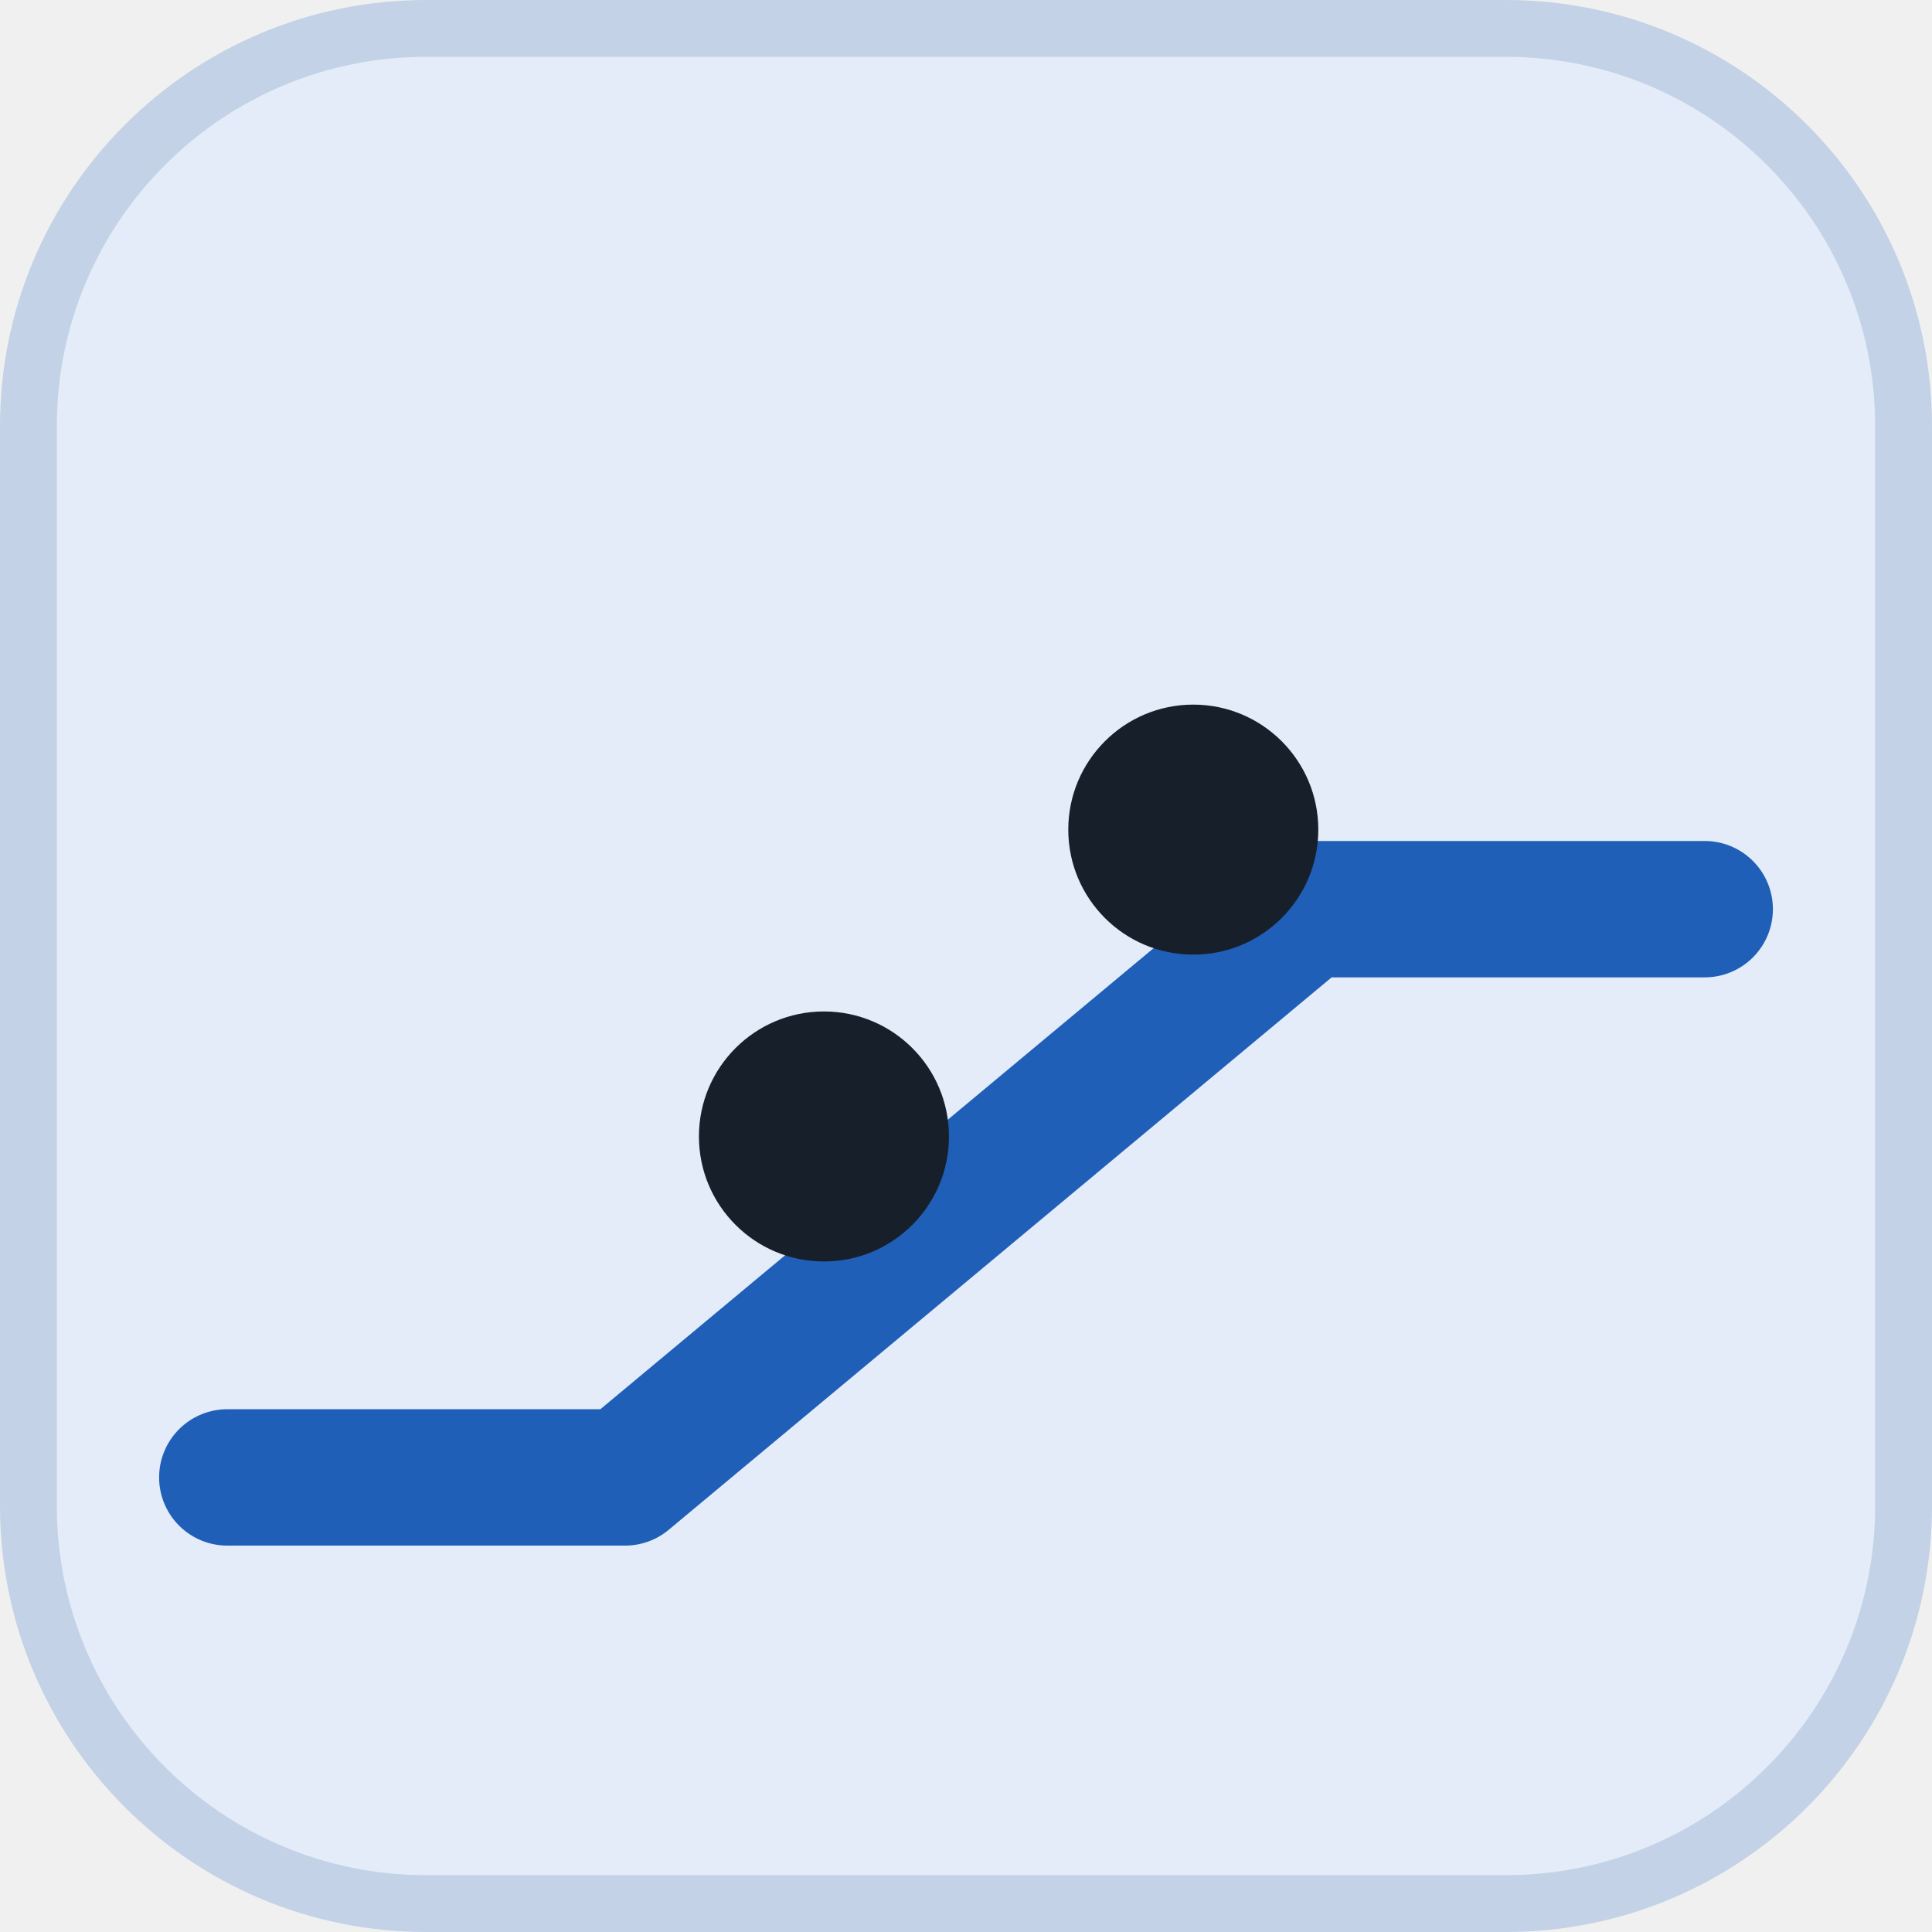
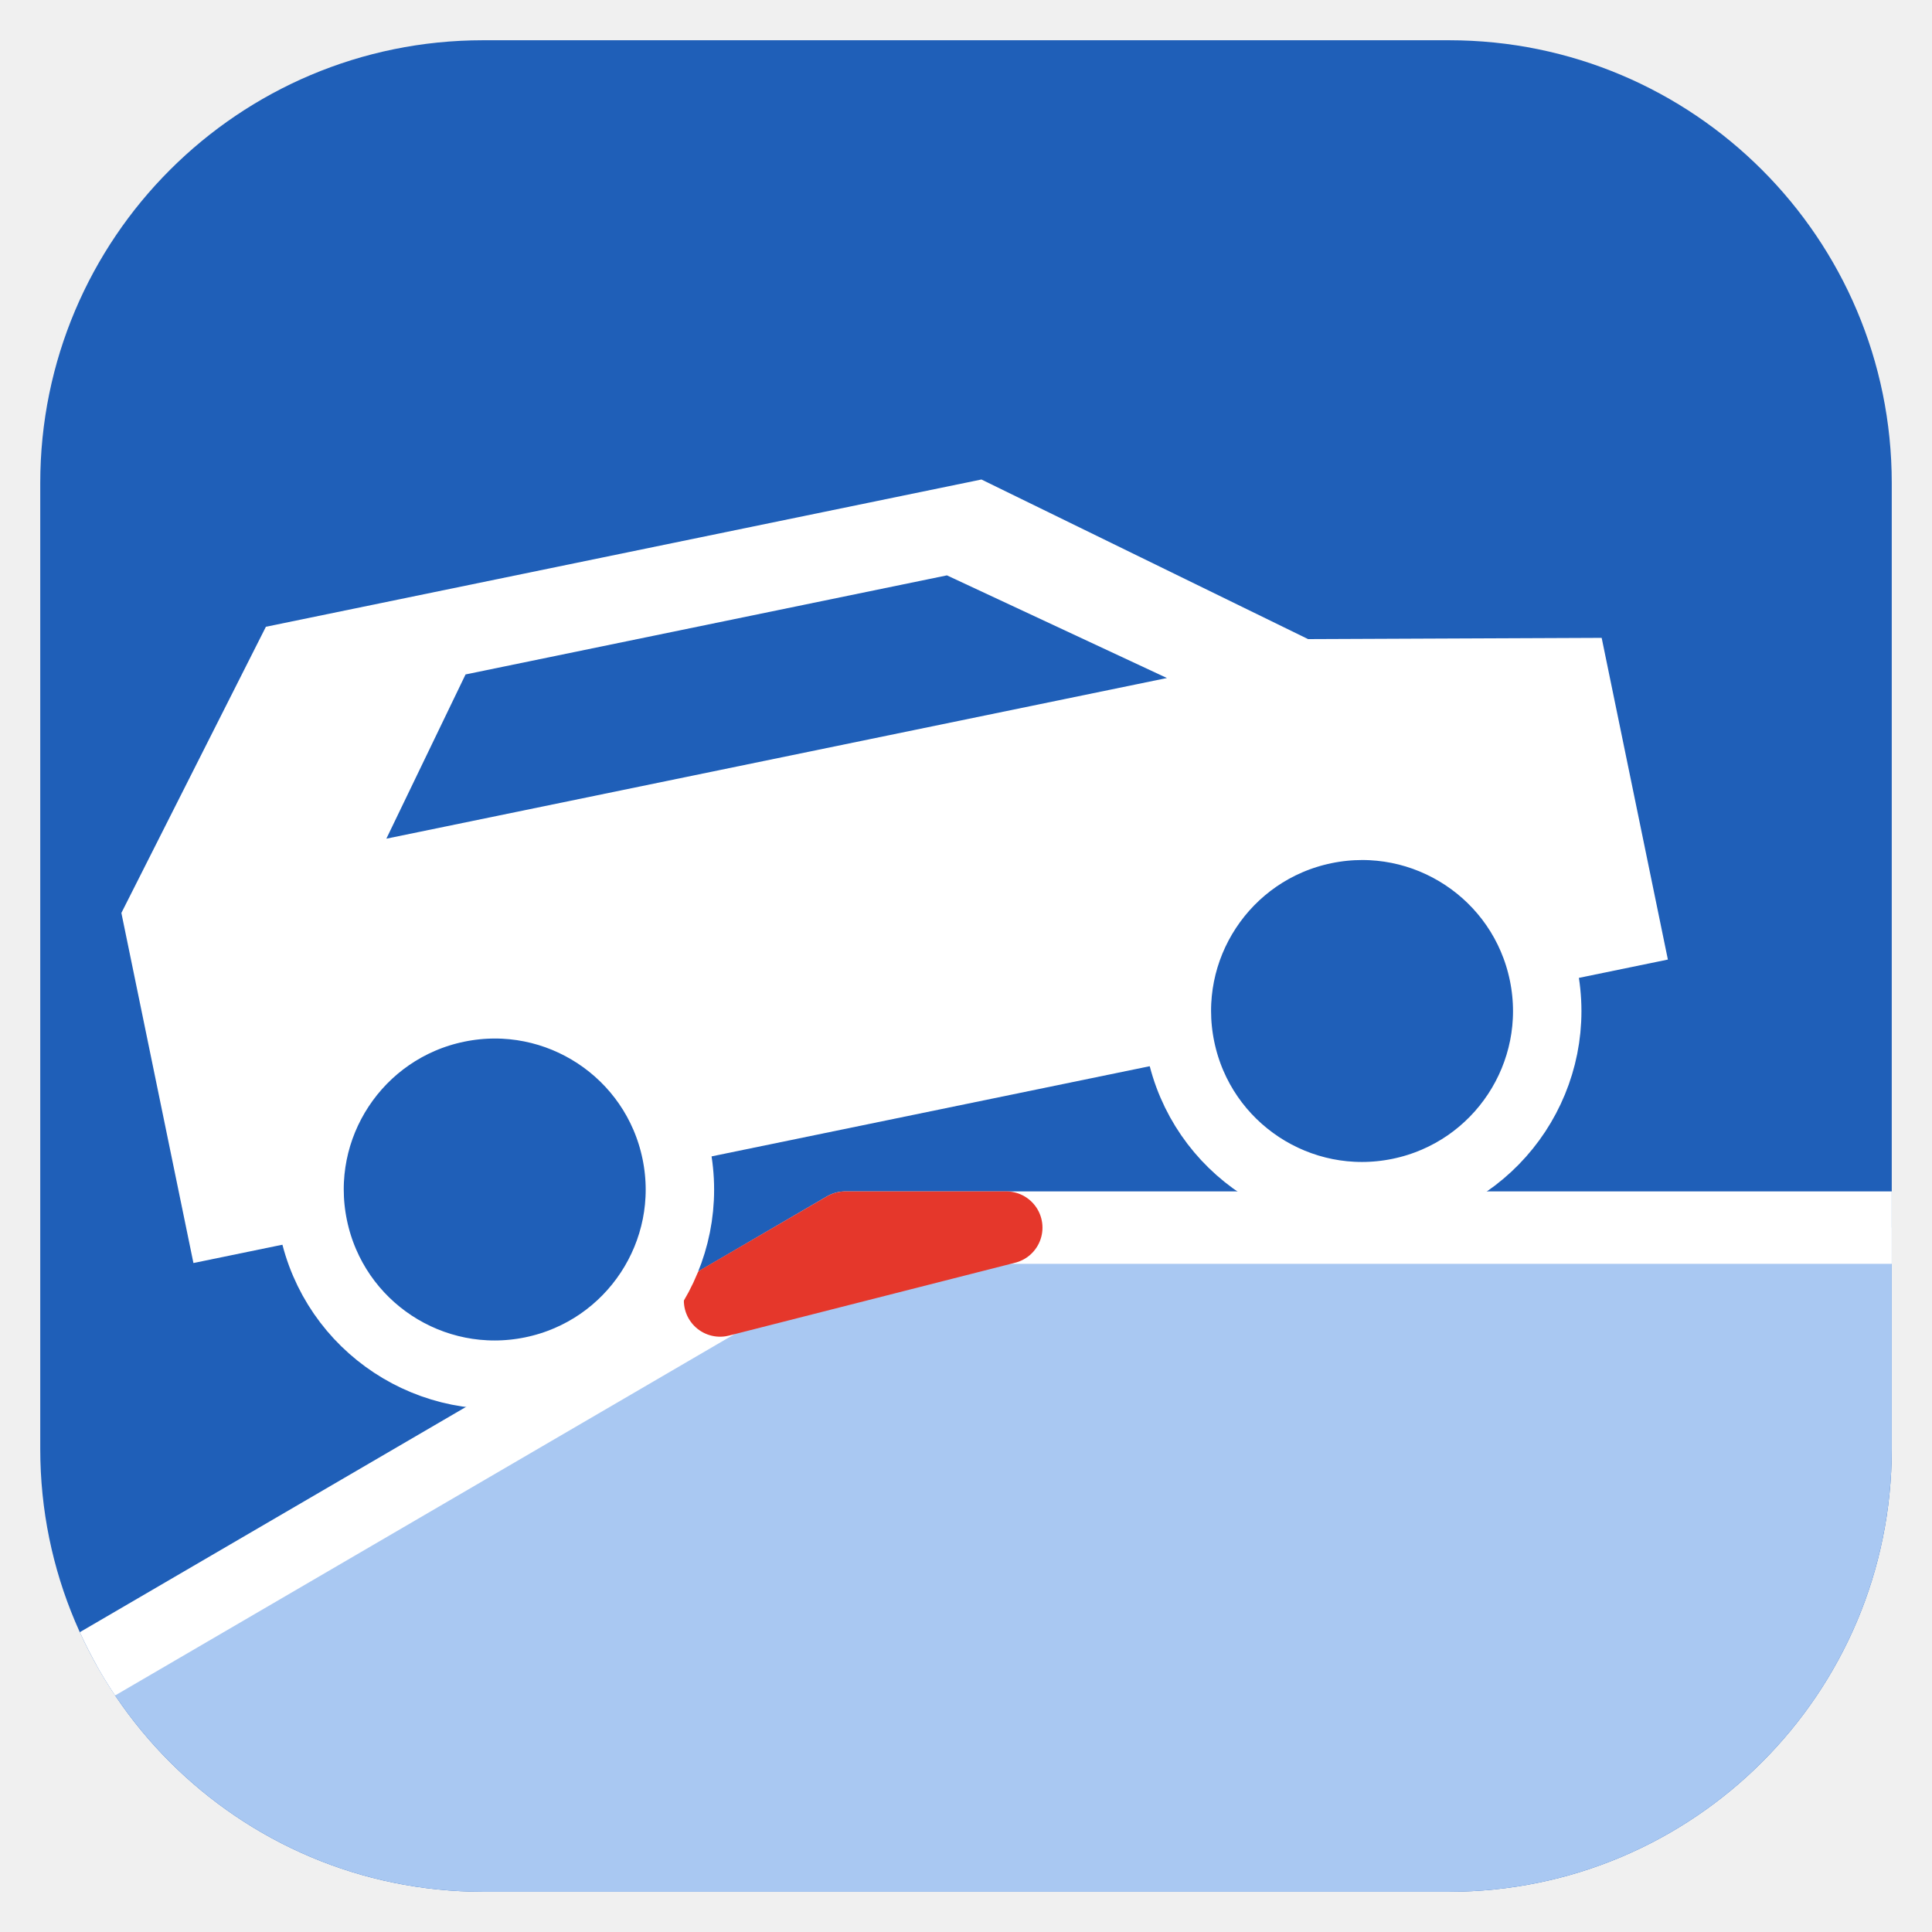
- <svg xmlns="http://www.w3.org/2000/svg" viewBox="0 0 34 34">
-   <rect x="0.5" y="0.5" width="33" height="33" rx="7" fill="#E3ECF8" stroke="#C3D2E6" />
-   <path d="M4 26 H11 L23 16 H30" fill="none" stroke="#1F5FB8" stroke-width="2.4" stroke-linejoin="round" stroke-linecap="round" />
-   <circle cx="14.5" cy="20" r="2.2" fill="#17202A" />
-   <circle cx="21" cy="14.6" r="2.2" fill="#17202A" />
+ <svg xmlns="http://www.w3.org/2000/svg" viewBox="0 0 48 48">
+   <defs>
+     <clipPath id="t">
+       <rect x="1" y="1" width="46" height="46" rx="11" />
+     </clipPath>
+   </defs>
+   <rect x="1" y="1" width="46" height="46" rx="11" fill="#1F5FB8" />
+   <path d="M0 42.75 L21 30.5 H48 V48 H0 Z" fill="#A9C8F2" clip-path="url(#t)" />
+   <path d="M0 42.75 L21 30.5 H48" fill="none" stroke="#FFFFFF" stroke-width="1.8" stroke-linejoin="round" clip-path="url(#t)" />
+   <path d="M17.89 32.31 L21 30.5 L25 30.5 Z" fill="#E5372B" stroke="#E5372B" stroke-width="1.8" stroke-linejoin="round" />
+   <g transform="translate(13.4 34.94) rotate(-11.63) translate(-7.7 -0.9)">
+     <path d="M0 -4.32 V-13.2 L4.95 -19.44 H23.1 L30.25 -13.92 L37.4 -12.48 V-4.32 Z" fill="#FFFFFF" />
+     <path d="M6.82 -13.68 L9.57 -17.28 H21.78 L26.62 -13.68 Z" fill="#1F5FB8" />
+     <circle cx="7.7" cy="-4.6" r="4.6" fill="#1F5FB8" stroke="#FFFFFF" stroke-width="1.7" />
+     <circle cx="29.7" cy="-4.6" r="4.6" fill="#1F5FB8" stroke="#FFFFFF" stroke-width="1.7" />
+   </g>
</svg>
